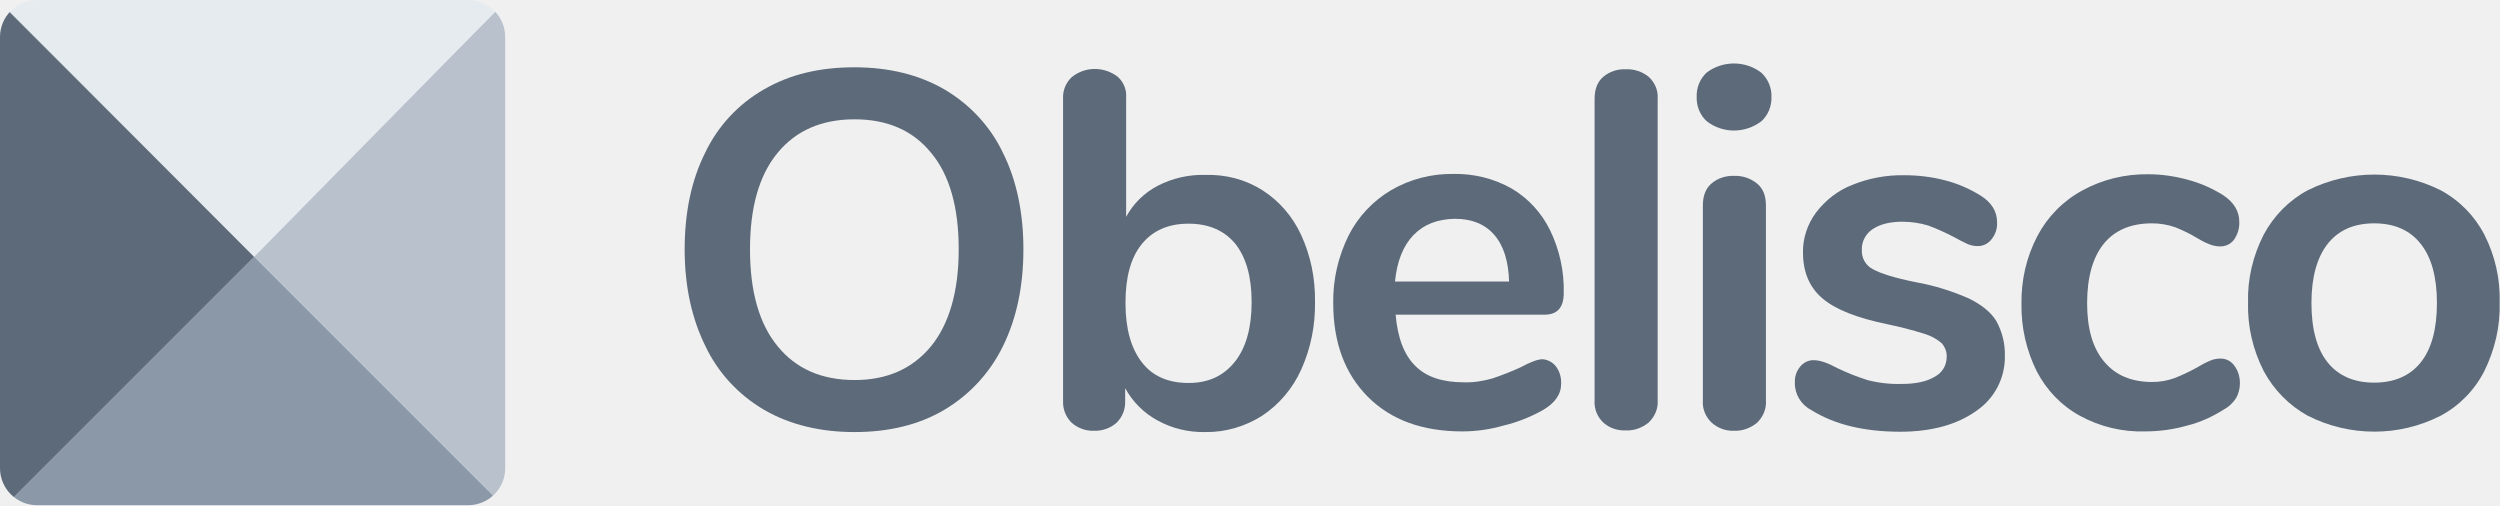
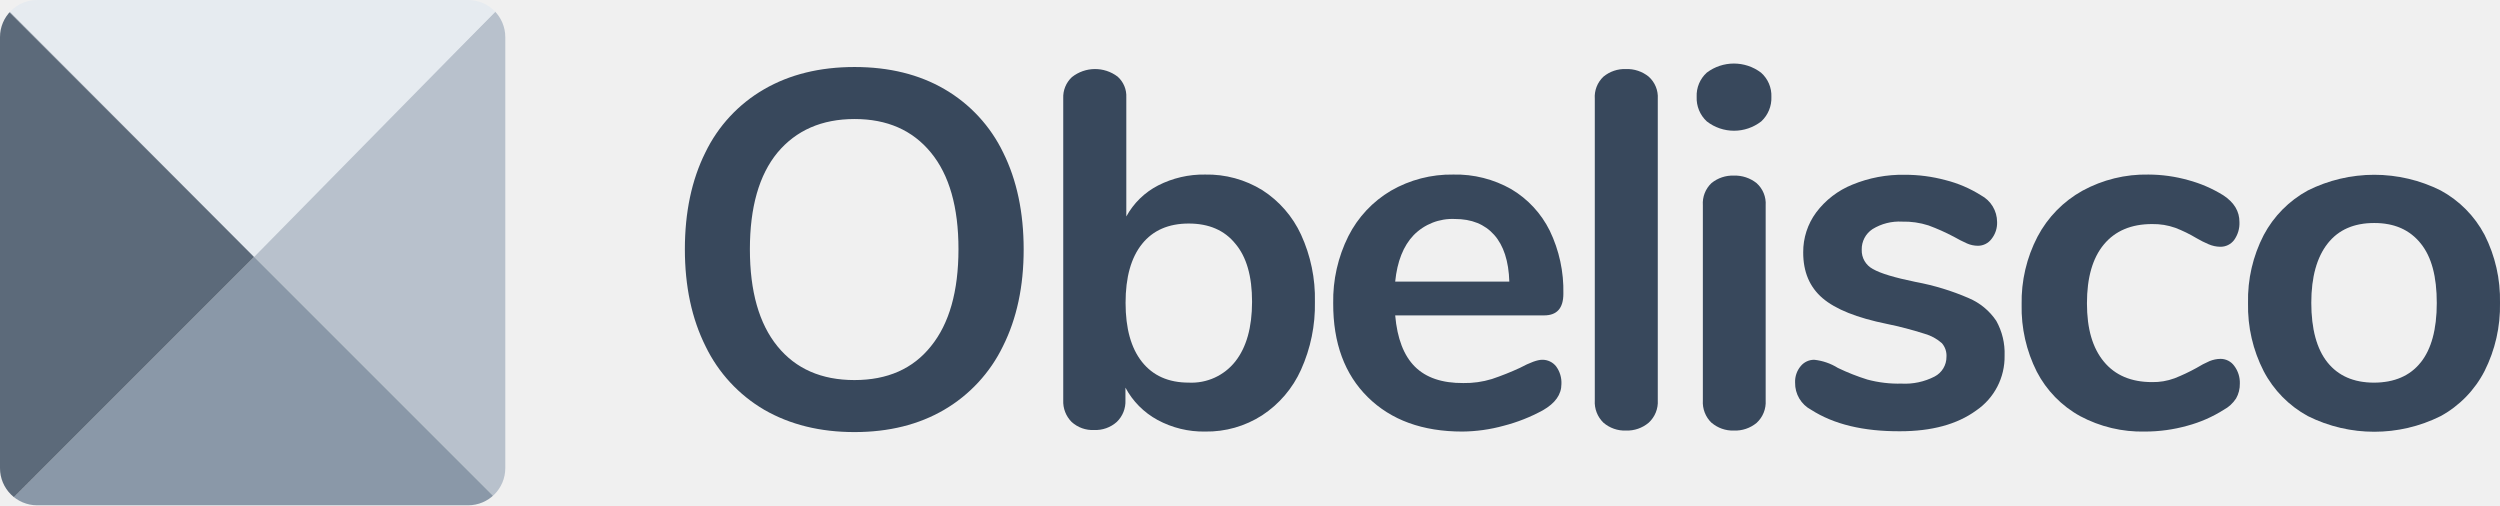
- <svg xmlns="http://www.w3.org/2000/svg" xmlns:xlink="http://www.w3.org/1999/xlink" version="1.1" id="Capa_1" x="0px" y="0px" viewBox="0 0 769 155.4" style="enable-background:new 0 0 769 155.4;" xml:space="preserve">
-   <style type="text/css">
- 	.st0{clip-path:url(#SVGID_2_);}
- 	.st1{fill:#B8C1CC;}
- 	.st2{fill:#E8E8E8;}
- 	.st3{fill:#8A98A8;}
- 	.st4{fill:#5C6A7A;}
- 	.st5{fill:#E6EBF0;}
- </style>
-   <g id="Capa_2_1_">
-     <g id="Capa_1-2">
-       <g>
-         <defs>
-           <path id="SVGID_1_" d="M155.4,11.4V144c0,6.3-5.1,11.4-11.4,11.4H11.4C5.1,155.4,0,150.3,0,144V11.4C0,5.1,5.1,0,11.4,0H144      C150.3,0,155.4,5.1,155.4,11.4z" />
-         </defs>
-         <clipPath id="SVGID_2_">
-           <use xlink:href="#SVGID_1_" style="overflow:visible;" />
-         </clipPath>
-         <g class="st0">
-           <polygon class="st1" points="77.7,78.2 0,0.5 0,0.8 77.7,78.5 77.7,78.5 78.2,79 154.6,155.4 155.4,155.4 155.4,0.5     " />
-           <polygon class="st2" points="77.7,78.5 77.7,78.5 78.2,79     " />
-           <polygon class="st3" points="1.8,155.4 154.6,155.4 78.2,79     " />
-           <polygon class="st4" points="77.7,78.5 0,0.8 0,155.4 1.8,155.4 78.2,79     " />
-           <polygon class="st5" points="155.4,0.5 155.4,0 0,0 0,0.5 78.2,79     " />
-         </g>
+ <svg xmlns="http://www.w3.org/2000/svg" viewBox="0 0 576.75 116.57">
+   <defs>
+     <style>.cls-1{fill:none;}.cls-2{clip-path:url(#clip-path);}.cls-3{fill:#b8c1cc;}.cls-4{fill:#e8e8e8;}.cls-5{fill:#8a98a8;}.cls-6{fill:#5c6a7a;}.cls-7{fill:#e6ebf0;}.cls-8{fill:#fff;}.cls-9{fill:#38485c;}</style>
+     <clipPath id="clip-path">
+       <rect id="SVGID" class="cls-1" width="116.57" height="116.57" rx="8.57" transform="translate(116.57 0) rotate(90)" />
+     </clipPath>
+   </defs>
+   <g id="Capa_2" data-name="Capa 2">
+     <g id="Capa_1-2" data-name="Capa 1">
+       <g class="cls-2">
+         <polygon class="cls-3" points="58.28 58.64 0 0.36 0 0.63 58.28 58.91 58.28 58.91 58.64 59.27 115.94 116.57 116.57 116.57 116.57 0.36 58.28 58.64" />
+         <polygon class="cls-4" points="58.28 58.91 58.28 58.91 58.64 59.27 58.28 58.91" />
+         <polygon class="cls-5" points="1.35 116.57 115.94 116.57 58.64 59.27 1.35 116.57" />
+         <polygon class="cls-6" points="58.28 58.91 0 0.63 0 116.57 1.35 116.57 58.64 59.27 58.28 58.91" />
+         <polygon class="cls-7" points="116.57 0.36 116.57 0 0 0 0 0.36 58.64 59.27 116.57 0.36" />
      </g>
-       <path class="st4" d="M235.1,126.1c-7.9-4.6-14.2-11.4-18.1-19.6c-4.2-8.5-6.4-18.4-6.4-29.8s2.1-21.3,6.3-29.7    c3.9-8.2,10.2-15,18.1-19.5c7.9-4.6,17.1-6.8,27.8-6.8c10.7,0,19.9,2.3,27.7,6.8c7.8,4.6,14.1,11.3,18,19.5    c4.2,8.4,6.3,18.4,6.3,29.7s-2.1,21.3-6.3,29.8c-4,8.2-10.3,15-18.1,19.6c-7.8,4.6-17,6.8-27.6,6.8    C252.2,132.9,242.9,130.6,235.1,126.1z M286.4,106.5c5.6-6.9,8.5-16.9,8.5-29.8c0-12.9-2.8-22.9-8.5-29.7    c-5.6-6.9-13.5-10.3-23.5-10.3c-10.1,0-18,3.4-23.7,10.3c-5.7,6.9-8.5,16.8-8.5,29.7c0,12.9,2.8,22.9,8.5,29.8    c5.6,6.9,13.5,10.4,23.7,10.4C272.9,116.9,280.7,113.4,286.4,106.5z" />
-       <path class="st4" d="M388.3,58.5c5.2,3.3,9.3,8.1,11.9,13.7c3,6.5,4.4,13.5,4.3,20.7c0.1,7.2-1.3,14.3-4.3,20.9    c-2.6,5.7-6.7,10.6-12,14.1c-5.2,3.3-11.3,5.1-17.5,5c-5.1,0.1-10.2-1.1-14.7-3.6c-4.2-2.3-7.6-5.7-9.9-9.9v3.9    c0.1,2.5-0.8,4.9-2.6,6.7c-1.9,1.7-4.4,2.6-7,2.5c-2.5,0.1-5-0.8-6.9-2.5c-1.8-1.8-2.7-4.2-2.6-6.7V30.2c-0.1-2.5,0.9-4.8,2.7-6.5    c4.1-3.3,9.9-3.3,14.1-0.1c1.8,1.6,2.8,4,2.6,6.4v36.7c2.2-4.1,5.7-7.5,9.8-9.6c4.5-2.3,9.4-3.4,14.4-3.3    C377,53.6,383.1,55.2,388.3,58.5z M379.9,111.2c3.4-4.3,5.1-10.4,5.1-18.3c0-7.8-1.7-13.7-5-17.9c-3.4-4.1-8.2-6.2-14.4-6.2    s-11,2.1-14.4,6.3s-5,10.2-5,18.1s1.7,13.9,5,18.2s8.1,6.4,14.4,6.4S376.5,115.5,379.9,111.2L379.9,111.2z" />
-       <path class="st4" d="M478.6,112.7c1.2,1.6,1.7,3.5,1.6,5.4c0,3.2-1.9,5.9-5.7,8.1c-3.8,2.1-7.8,3.7-12,4.7    c-4.2,1.2-8.4,1.8-12.7,1.8c-12.2,0-21.9-3.5-29-10.6s-10.7-16.7-10.7-28.9c-0.1-7.2,1.5-14.2,4.7-20.7c2.9-5.8,7.5-10.7,13.1-14    c5.8-3.4,12.5-5.1,19.2-5c6.3-0.1,12.4,1.4,17.9,4.5c5.1,3,9.2,7.5,11.8,12.8c2.9,6,4.4,12.7,4.2,19.4c0,4.4-2,6.6-5.9,6.6h-45.8    c0.6,7.1,2.6,12.4,6.1,15.8c3.4,3.4,8.4,5,14.9,5c3,0.1,5.9-0.4,8.8-1.2c2.9-1,5.8-2.1,8.6-3.4c3.1-1.7,5.4-2.5,6.8-2.5    C476,110.6,477.6,111.4,478.6,112.7z M434.8,72.3c-3.2,3.3-5.1,8.1-5.7,14.3h35.1c-0.2-6.3-1.7-11.1-4.6-14.4    c-2.9-3.3-6.9-4.9-12.1-4.9C442.2,67.4,438,69,434.8,72.3z" />
-       <path class="st4" d="M493.2,130c-1.9-1.8-2.9-4.3-2.7-6.9V30.4c0-3,0.9-5.3,2.7-6.8c1.9-1.6,4.4-2.4,6.9-2.3c2.5-0.1,5,0.7,7,2.3    c1.9,1.7,3,4.2,2.8,6.8v92.7c0.2,2.6-0.9,5.1-2.8,6.9c-2,1.6-4.4,2.5-7,2.4C497.6,132.5,495.1,131.7,493.2,130z" />
-       <path class="st4" d="M525,37.3c-2.1-1.9-3.2-4.7-3.1-7.5c-0.1-2.8,1-5.6,3.1-7.5c4.9-3.7,11.8-3.7,16.7,0c2.1,1.9,3.3,4.6,3.2,7.5    c0.1,2.8-1,5.6-3.1,7.5C536.8,41.1,529.9,41.1,525,37.3z M526.5,130c-1.9-1.8-2.9-4.3-2.7-6.9V63.2c0-3,0.9-5.3,2.7-6.8    c1.9-1.6,4.4-2.4,6.9-2.3c2.5-0.1,5,0.7,7,2.3c1.9,1.5,2.8,3.8,2.8,6.8v60c0.2,2.6-0.9,5.1-2.8,6.9c-2,1.6-4.4,2.5-7,2.4    C530.8,132.6,528.4,131.7,526.5,130z" />
-       <path class="st4" d="M557.1,126.1c-3.1-1.6-5.1-4.9-5-8.4c-0.1-1.8,0.5-3.6,1.7-5c1-1.2,2.6-2,4.2-1.9c1.8,0,4.2,0.8,7.3,2.5    c2.9,1.4,6,2.6,9.1,3.6c3.4,0.9,7,1.3,10.5,1.2c4.3,0,7.7-0.7,10.2-2.2c2.3-1.2,3.7-3.5,3.7-6.1c0.1-1.5-0.5-3-1.5-4.2    c-1.5-1.3-3.3-2.3-5.3-2.9c-3.8-1.2-7.7-2.2-11.6-3c-9.2-1.9-15.8-4.5-19.8-7.9s-6-8.1-6-14.1c-0.1-4.4,1.4-8.8,4-12.3    c2.9-3.8,6.7-6.8,11.1-8.5c5.1-2.1,10.6-3.1,16.1-3c4.2,0,8.5,0.5,12.6,1.6c3.9,1,7.5,2.6,10.9,4.7c3.3,2.1,5,4.8,5,8.2    c0.1,1.9-0.5,3.7-1.7,5.2c-1,1.3-2.5,2.1-4.2,2.1c-1.1,0-2.3-0.2-3.3-0.7c-1.1-0.5-2.5-1.2-4.1-2.1c-2.5-1.3-5.1-2.5-7.8-3.5    c-2.6-0.8-5.3-1.2-8.1-1.2c-3.8,0-6.9,0.8-9.1,2.3c-2.1,1.4-3.4,3.8-3.3,6.4c-0.1,2.5,1.2,4.8,3.4,5.9c2.3,1.3,6.7,2.7,13.2,4    c5.6,1,11.1,2.7,16.3,5c3.9,1.9,6.8,4.2,8.5,7c1.8,3.3,2.7,7,2.6,10.7c0.1,6.8-3.2,13.1-8.8,16.9c-5.9,4.2-13.7,6.4-23.4,6.4    C573.2,132.8,564.1,130.5,557.1,126.1z" />
-       <path class="st4" d="M639.8,127.9c-5.7-3.1-10.3-7.9-13.3-13.7c-3.2-6.4-4.8-13.5-4.7-20.7c-0.1-7.3,1.5-14.4,4.9-20.9    c3.1-5.9,7.9-10.8,13.8-14c6.2-3.4,13.2-5.1,20.3-5c4.1,0,8.2,0.6,12.2,1.7c3.8,1,7.4,2.6,10.8,4.7c3.3,2.2,5,4.9,5,8.2    c0.1,2-0.5,3.9-1.6,5.5c-1,1.4-2.6,2.1-4.3,2.1c-1.2,0-2.5-0.3-3.6-0.8c-1.3-0.5-2.5-1.2-3.7-1.9c-2.1-1.3-4.3-2.3-6.5-3.2    c-2.3-0.8-4.7-1.2-7.2-1.2c-6.4,0-11.4,2.1-14.8,6.3S642,85.4,642,93.3c0,7.8,1.7,13.7,5.2,17.9s8.4,6.3,14.8,6.3    c2.4,0,4.7-0.4,6.9-1.2c2.3-0.9,4.6-2,6.8-3.2c1.3-0.8,2.6-1.5,4-2.1c1.1-0.5,2.2-0.7,3.4-0.7c1.7,0,3.2,0.8,4.2,2.2    c1.2,1.6,1.7,3.5,1.7,5.4c0,1.6-0.4,3.2-1.2,4.6c-1,1.5-2.3,2.7-3.8,3.5c-3.5,2.2-7.2,3.9-11.2,4.9c-4.2,1.2-8.6,1.8-13,1.8    C652.9,132.9,646,131.3,639.8,127.9z" />
-       <path class="st4" d="M709.9,127.9c-5.8-3.2-10.5-8-13.6-13.8c-3.3-6.5-5-13.7-4.8-21c-0.2-7.3,1.5-14.4,4.8-20.9    c3.1-5.8,7.8-10.6,13.6-13.7c12.9-6.4,28-6.4,40.8,0c5.8,3.1,10.5,7.9,13.5,13.7c3.3,6.5,4.9,13.6,4.7,20.9    c0.2,7.3-1.5,14.5-4.7,21c-3,5.9-7.7,10.7-13.5,13.8C737.9,134.4,722.8,134.4,709.9,127.9L709.9,127.9z M744.6,111.5    c3.3-4.1,5-10.2,5-18.3c0-8-1.7-14.1-5-18.2c-3.3-4.2-8.1-6.3-14.3-6.3c-6.2,0-11,2.1-14.3,6.3c-3.3,4.2-5,10.3-5,18.2    c0,8.1,1.7,14.2,5,18.3s8.1,6.2,14.3,6.2C736.5,117.7,741.3,115.6,744.6,111.5L744.6,111.5z" />
+       <path class="cls-8" d="M532.43,96a25,25,0,0,1-10.2-10.37,32.8,32.8,0,0,1-3.61-15.72,32.52,32.52,0,0,1,3.61-15.67,25.14,25.14,0,0,1,10.2-10.31,34.29,34.29,0,0,1,30.63,0A24.88,24.88,0,0,1,573.2,54.19a33.08,33.08,0,0,1,3.55,15.67,33.38,33.38,0,0,1-3.55,15.72A24.74,24.74,0,0,1,563.06,96a34.29,34.29,0,0,1-30.63,0Zm26-12.35c2.49-3.1,3.73-7.69,3.73-13.74S561,59.32,558.46,56.17s-6.06-4.72-10.72-4.72S539.49,53,537,56.17s-3.78,7.71-3.78,13.69,1.24,10.64,3.73,13.74,6.05,4.67,10.72,4.67S556,86.71,558.46,83.6Z" />
+       <path class="cls-9" d="M176.33,94.55a34.24,34.24,0,0,1-13.56-14.67Q158,70.33,158,57.51t4.71-22.3a33.83,33.83,0,0,1,13.57-14.62q8.86-5.13,20.86-5.13t20.79,5.13a33.94,33.94,0,0,1,13.51,14.62q4.71,9.49,4.72,22.3t-4.78,22.37A34.33,34.33,0,0,1,217.8,94.55q-8.79,5.13-20.67,5.13T176.33,94.55Zm38.44-14.67q6.34-7.81,6.35-22.37t-6.35-22.3q-6.35-7.76-17.64-7.75t-17.77,7.75Q173,42.95,173,57.51t6.35,22.37q6.34,7.8,17.77,7.8T214.77,79.88Z" />
+       <path class="cls-9" d="M291.24,43.88a24.24,24.24,0,0,1,8.91,10.25,35.23,35.23,0,0,1,3.2,15.5,36.33,36.33,0,0,1-3.2,15.66,24.62,24.62,0,0,1-9,10.54,23.56,23.56,0,0,1-13.11,3.73,22.26,22.26,0,0,1-11-2.68,18.25,18.25,0,0,1-7.4-7.45v2.91a6.54,6.54,0,0,1-2,5,7.35,7.35,0,0,1-5.24,1.86,7.13,7.13,0,0,1-5.18-1.86,6.66,6.66,0,0,1-1.93-5V22.68a6.3,6.3,0,0,1,2-4.89,8.61,8.61,0,0,1,10.55-.11,6,6,0,0,1,2,4.77V49.94a17.48,17.48,0,0,1,7.34-7.16,23,23,0,0,1,10.83-2.51A24.17,24.17,0,0,1,291.24,43.88ZM285,83.37q3.84-4.89,3.85-13.74T285,56.23c-2.51-3.11-6.11-4.66-10.76-4.66s-8.26,1.57-10.78,4.72-3.79,7.67-3.79,13.57,1.26,10.45,3.79,13.63,6.11,4.78,10.78,4.78A12.86,12.86,0,0,0,285,83.37Z" />
+       <path class="cls-9" d="M359,84.53a6.36,6.36,0,0,1,1.22,4.08q0,3.61-4.31,6.06a39.21,39.21,0,0,1-9,3.55,37.1,37.1,0,0,1-9.55,1.34q-13.75,0-21.79-7.92t-8-21.66a33.27,33.27,0,0,1,3.5-15.5A25.53,25.53,0,0,1,320.88,44a27.86,27.86,0,0,1,14.39-3.73,25.85,25.85,0,0,1,13.4,3.38,23,23,0,0,1,8.85,9.55,31.79,31.79,0,0,1,3.15,14.56q0,5-4.43,5H321.87q.7,8,4.55,11.83t11.18,3.78a21.2,21.2,0,0,0,6.58-.93,63.71,63.71,0,0,0,6.46-2.57Q354.15,83,355.78,83A4,4,0,0,1,359,84.53ZM326.13,54.25c-2.38,2.49-3.79,6.06-4.26,10.71H348.2q-.22-7.09-3.49-10.77t-9.09-3.67A12.52,12.52,0,0,0,326.13,54.25Z" />
+       <path class="cls-9" d="M369.92,97.52a6.58,6.58,0,0,1-2-5.18V22.8a6.39,6.39,0,0,1,2-5.12,7.67,7.67,0,0,1,5.19-1.75,7.88,7.88,0,0,1,5.24,1.75,6.3,6.3,0,0,1,2.1,5.12V92.34a6.48,6.48,0,0,1-2.1,5.18,7.71,7.71,0,0,1-5.24,1.81A7.51,7.51,0,0,1,369.92,97.52Z" />
+       <path class="cls-9" d="M393.75,28a7.3,7.3,0,0,1-2.33-5.65,7.13,7.13,0,0,1,2.33-5.59,10.38,10.38,0,0,1,12.52,0,7.08,7.08,0,0,1,2.39,5.59A7.34,7.34,0,0,1,406.33,28a10.24,10.24,0,0,1-12.58,0Zm1.1,69.54a6.58,6.58,0,0,1-2-5.18v-45a6.41,6.41,0,0,1,2-5.13A7.74,7.74,0,0,1,400,40.51a8,8,0,0,1,5.25,1.74,6.32,6.32,0,0,1,2.09,5.13v45a6.48,6.48,0,0,1-2.09,5.18A7.76,7.76,0,0,1,400,99.33,7.53,7.53,0,0,1,394.85,97.52Z" />
+       <path class="cls-9" d="M417.85,94.55a6.94,6.94,0,0,1-3.72-6.28,5.54,5.54,0,0,1,1.28-3.79A4,4,0,0,1,418.55,83,12.9,12.9,0,0,1,424,84.88a50,50,0,0,0,6.82,2.69,27.77,27.77,0,0,0,7.86.93,14.94,14.94,0,0,0,7.63-1.63,5.08,5.08,0,0,0,2.74-4.55A4.36,4.36,0,0,0,448,79.18,10.13,10.13,0,0,0,444,77a83.07,83.07,0,0,0-8.68-2.27q-10.36-2.1-14.85-5.94T416,58.21A15.29,15.29,0,0,1,419,49a19.59,19.59,0,0,1,8.33-6.4,30.27,30.27,0,0,1,12.06-2.28,35.87,35.87,0,0,1,9.43,1.23A28.21,28.21,0,0,1,457,45.05a7,7,0,0,1,3.73,6.17,5.91,5.91,0,0,1-1.28,3.9,3.91,3.91,0,0,1-3.14,1.58,6.32,6.32,0,0,1-2.51-.53,33.73,33.73,0,0,1-3.08-1.57A48.21,48.21,0,0,0,444.89,52a18.34,18.34,0,0,0-6.07-.87A11.76,11.76,0,0,0,432,52.85a5.53,5.53,0,0,0-2.5,4.78,4.82,4.82,0,0,0,2.56,4.42c1.7,1,5,2,9.9,3a56.54,56.54,0,0,1,12.23,3.73,14.38,14.38,0,0,1,6.35,5.24,15.24,15.24,0,0,1,1.92,8,15,15,0,0,1-6.58,12.7q-6.58,4.77-17.53,4.77Q425.66,99.56,417.85,94.55Z" />
+       <path class="cls-9" d="M479.89,96a24.61,24.61,0,0,1-10-10.25,32.8,32.8,0,0,1-3.5-15.49,32.5,32.5,0,0,1,3.67-15.67A26,26,0,0,1,480.42,44a30.55,30.55,0,0,1,15.25-3.73,34.18,34.18,0,0,1,9.15,1.28,30.14,30.14,0,0,1,8.09,3.5q3.74,2.45,3.73,6.17a6.59,6.59,0,0,1-1.22,4.14,3.9,3.9,0,0,1-3.2,1.57,6.94,6.94,0,0,1-2.69-.58,24.25,24.25,0,0,1-2.79-1.4,31.24,31.24,0,0,0-4.89-2.39,15.29,15.29,0,0,0-5.36-.87c-4.82,0-8.52,1.57-11.13,4.71s-3.9,7.67-3.9,13.58,1.3,10.3,3.9,13.45,6.31,4.72,11.13,4.72a14.17,14.17,0,0,0,5.18-.88,42.78,42.78,0,0,0,5.07-2.39,23.52,23.52,0,0,1,3-1.57,6.85,6.85,0,0,1,2.56-.52,3.88,3.88,0,0,1,3.15,1.63,6.44,6.44,0,0,1,1.28,4.08,6.65,6.65,0,0,1-.87,3.43A7.82,7.82,0,0,1,513,94.55a30.44,30.44,0,0,1-8.39,3.67,36.12,36.12,0,0,1-9.78,1.34A30.16,30.16,0,0,1,479.89,96Z" />
+       <path class="cls-9" d="M532.43,96a25,25,0,0,1-10.2-10.37,32.8,32.8,0,0,1-3.61-15.72,32.52,32.52,0,0,1,3.61-15.67,25.14,25.14,0,0,1,10.2-10.31,34.29,34.29,0,0,1,30.63,0A24.88,24.88,0,0,1,573.2,54.19a33.08,33.08,0,0,1,3.55,15.67,33.38,33.38,0,0,1-3.55,15.72A24.74,24.74,0,0,1,563.06,96a34.29,34.29,0,0,1-30.63,0Zm26-12.35c2.49-3.1,3.73-7.69,3.73-13.74S561,59.32,558.46,56.17s-6.06-4.72-10.72-4.72S539.49,53,537,56.17s-3.78,7.71-3.78,13.69,1.24,10.64,3.73,13.74,6.05,4.67,10.72,4.67S556,86.71,558.46,83.6Z" />
    </g>
  </g>
</svg>
